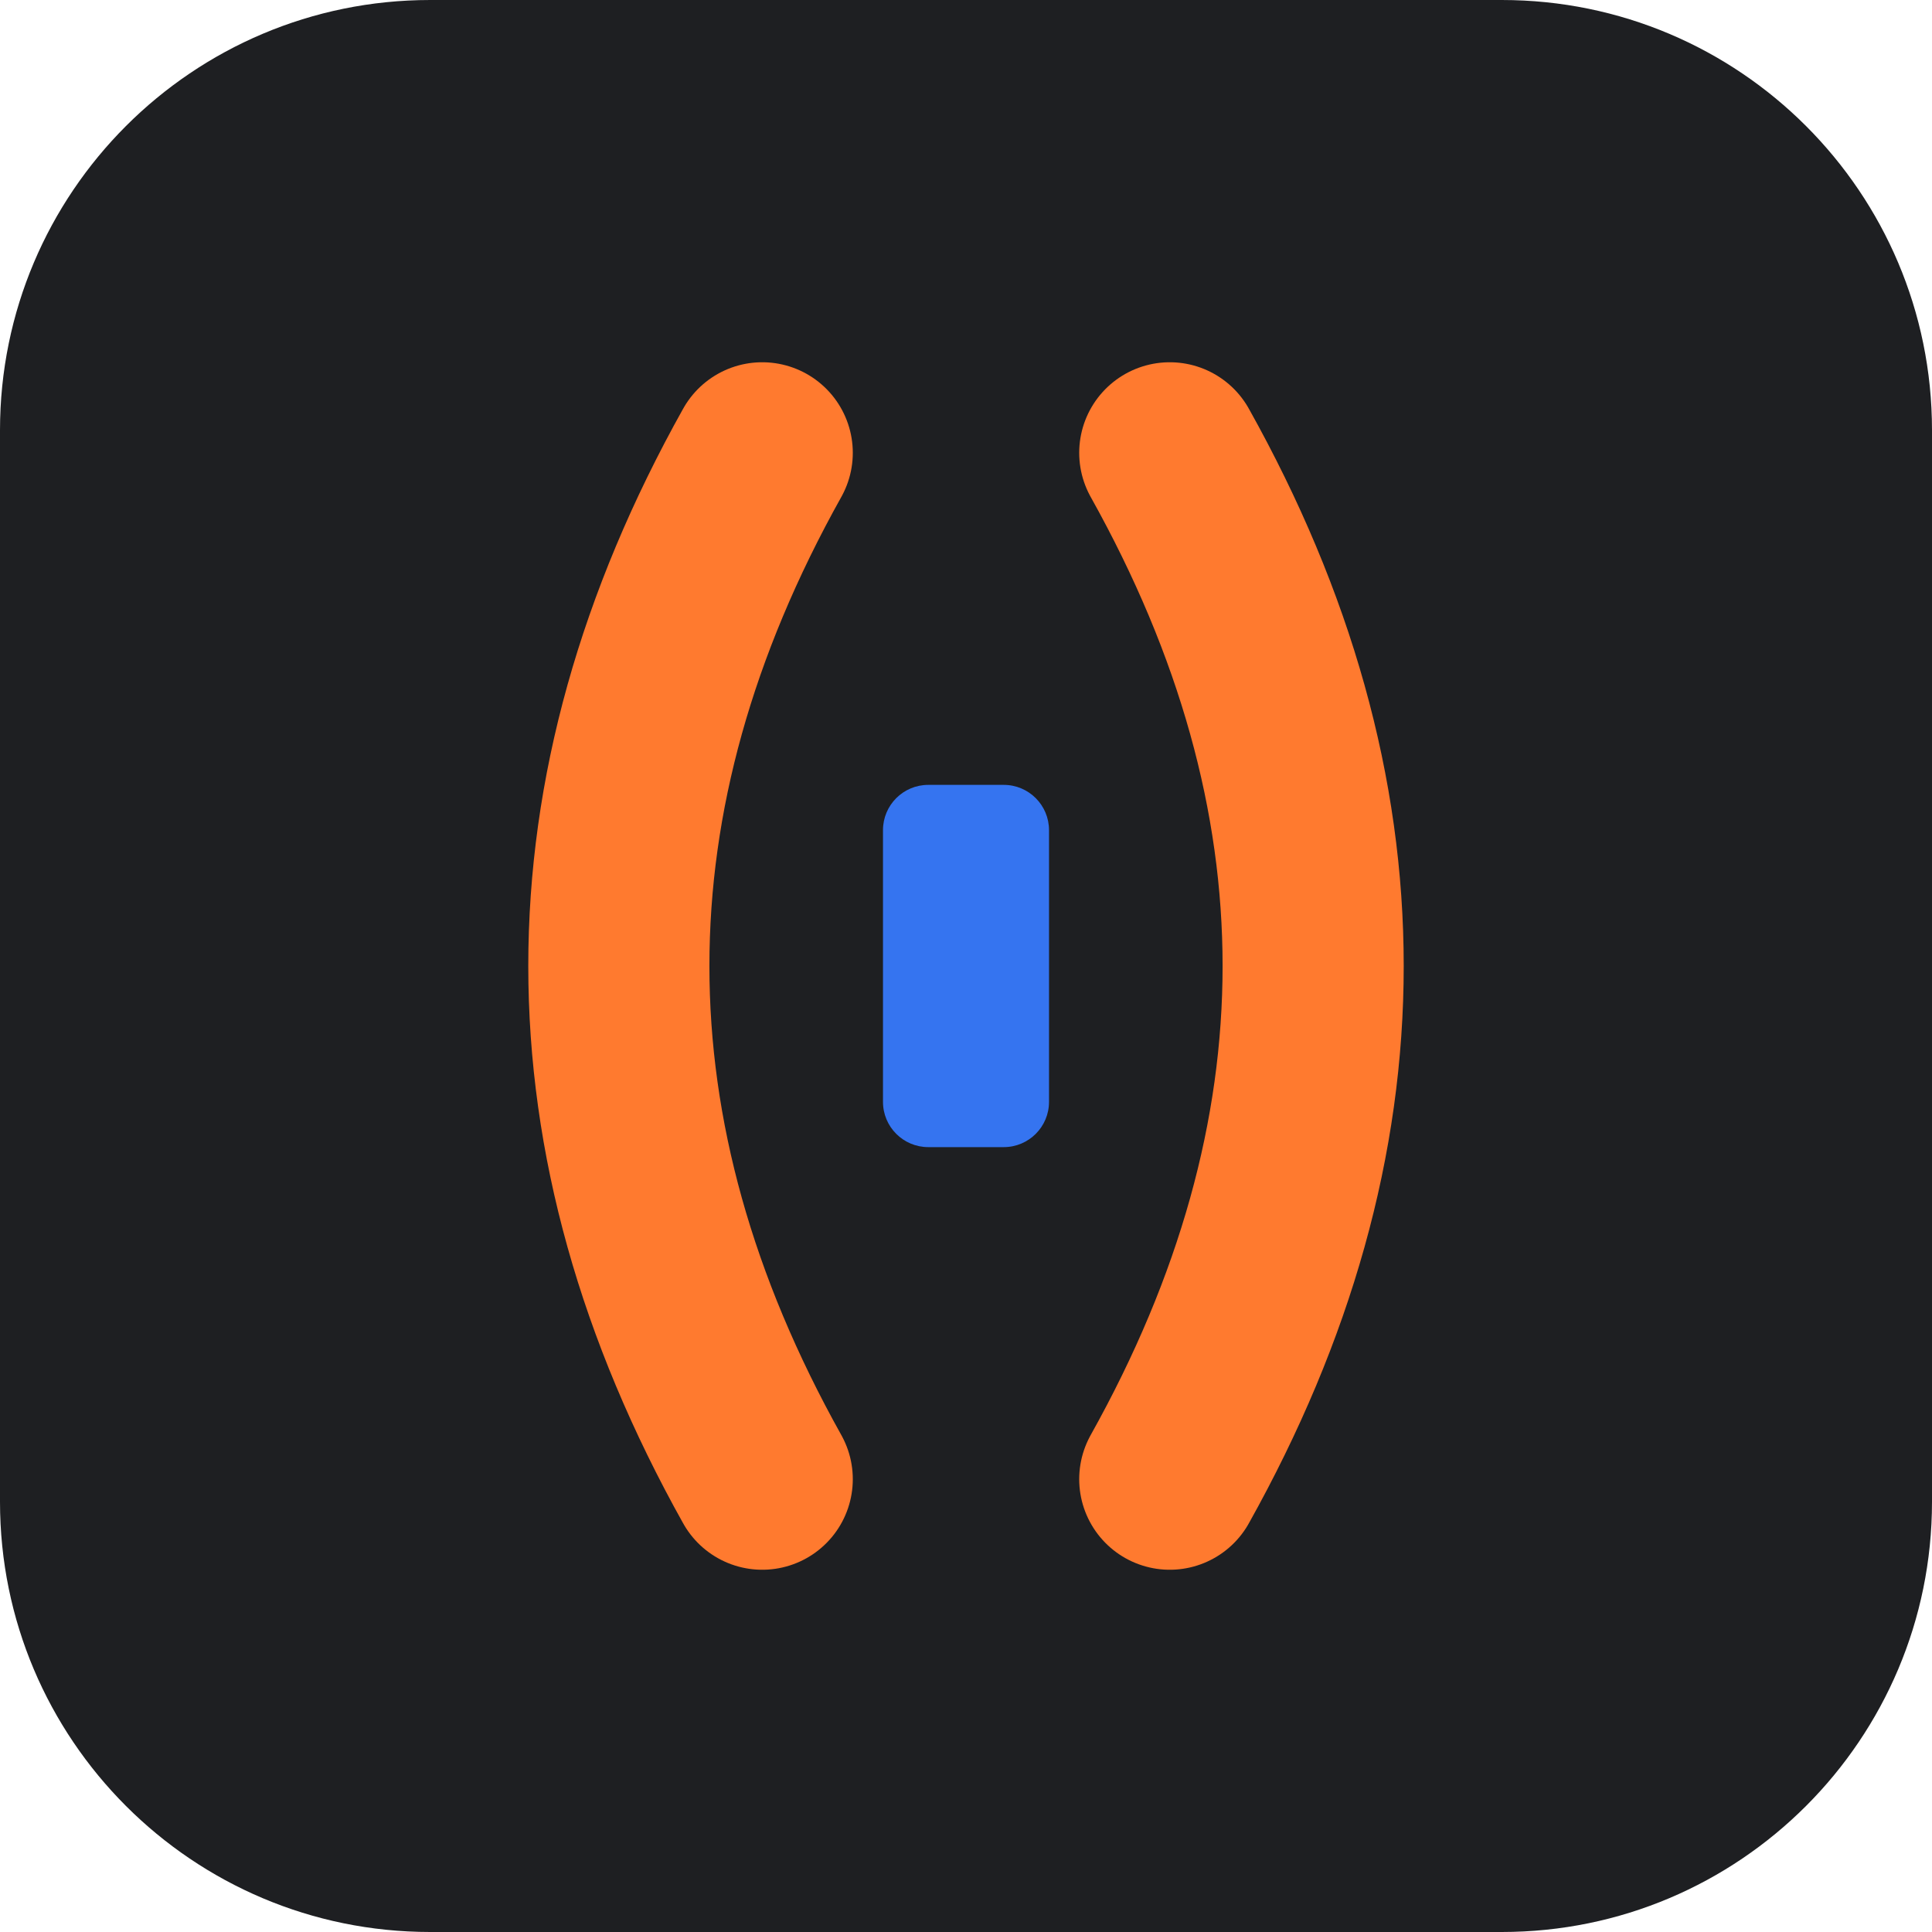
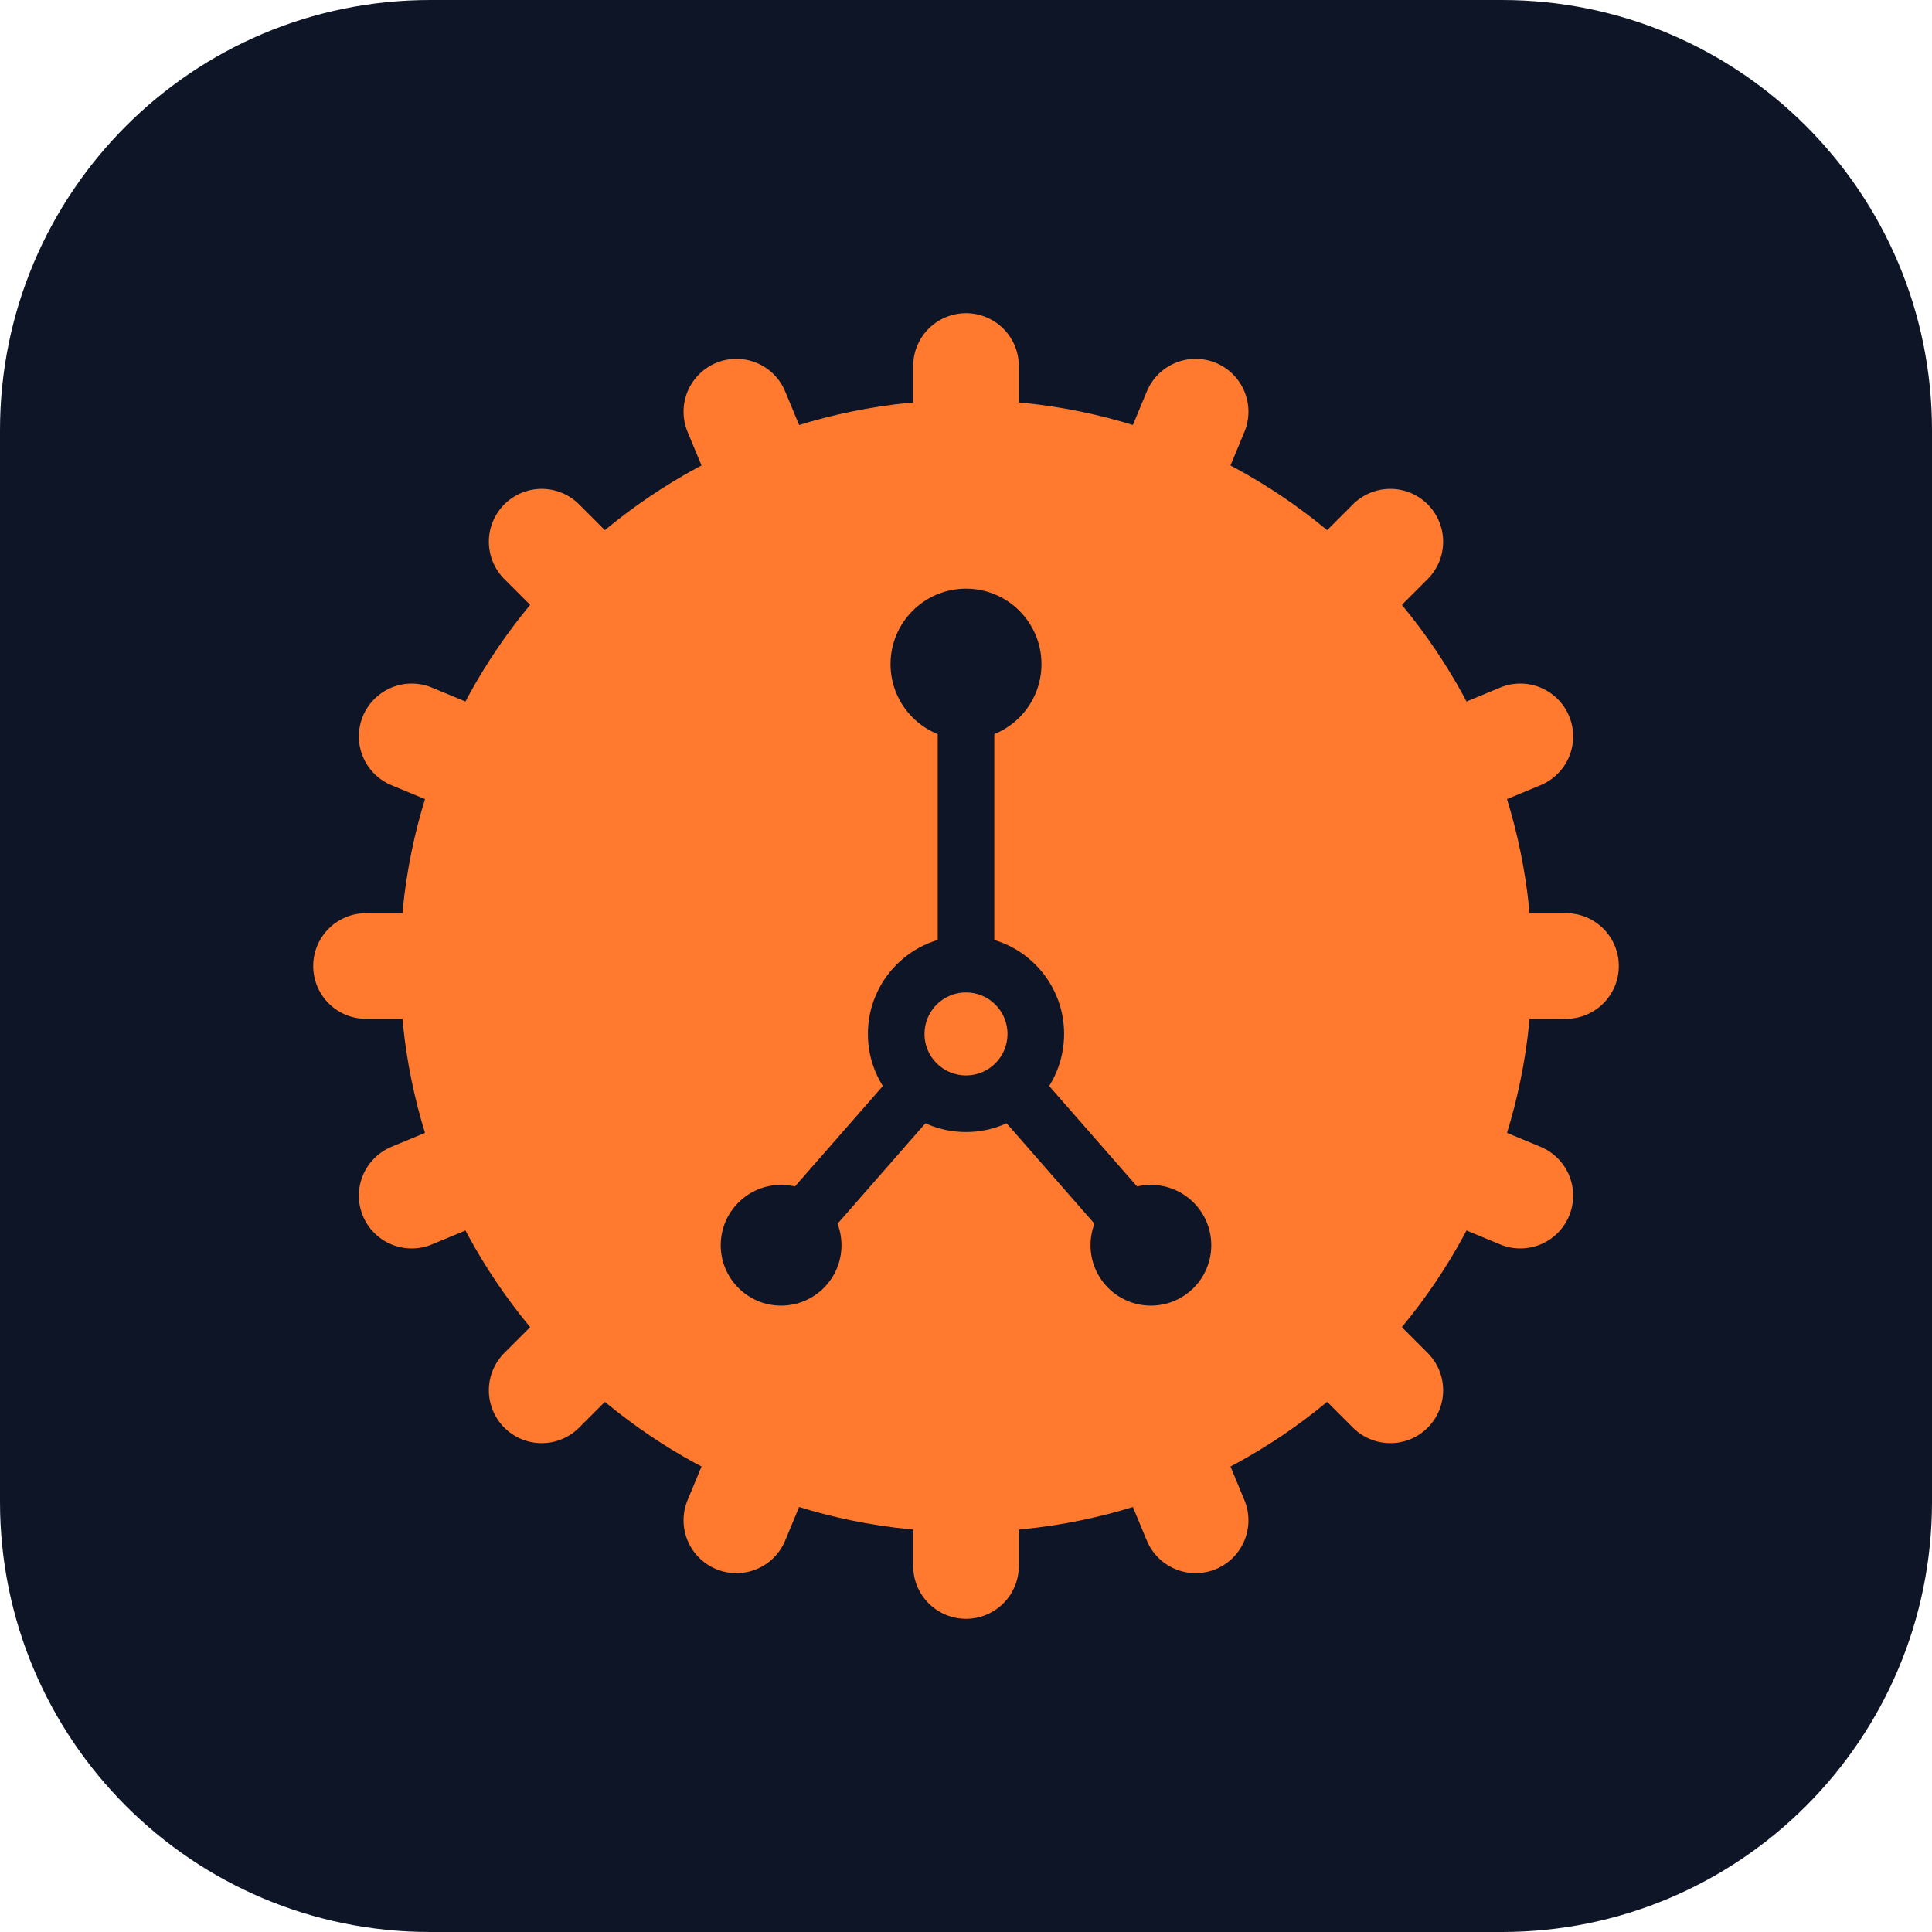
- <svg xmlns="http://www.w3.org/2000/svg" width="1024" height="1024" viewBox="0 0 1024 1024">
-   <rect width="1024" height="1024" rx="228" fill="#1e1f22" />
-   <path d="M 404 240 Q 252 512 404 784" fill="none" stroke="#ff7a2f" stroke-width="96" stroke-linecap="round" />
-   <path d="M 620 240 Q 772 512 620 784" fill="none" stroke="#ff7a2f" stroke-width="96" stroke-linecap="round" />
-   <rect x="468" y="416" width="88" height="192" rx="24" fill="#3574f0" />
+ <svg xmlns="http://www.w3.org/2000/svg" viewBox="0 0 1024 1024">
+   <rect width="1024" height="1024" rx="228" fill="#0E1526" />
+   <g stroke="#FF7A2F" stroke-width="56" stroke-linecap="round">
+     <line x1="512.0" y1="236.0" x2="512.0" y2="194.0" />
+     <line x1="617.6" y1="257.0" x2="633.7" y2="218.2" />
+     <line x1="707.2" y1="316.8" x2="736.9" y2="287.1" />
+     <line x1="767.0" y1="406.4" x2="805.8" y2="390.3" />
+     <line x1="788.0" y1="512.0" x2="830.0" y2="512.0" />
+     <line x1="767.0" y1="617.6" x2="805.8" y2="633.7" />
+     <line x1="707.2" y1="707.2" x2="736.9" y2="736.9" />
+     <line x1="617.6" y1="767.0" x2="633.7" y2="805.8" />
+     <line x1="512.0" y1="788.0" x2="512.0" y2="830.0" />
+     <line x1="406.4" y1="767.0" x2="390.3" y2="805.8" />
+     <line x1="316.8" y1="707.2" x2="287.1" y2="736.9" />
+     <line x1="257.0" y1="617.6" x2="218.2" y2="633.7" />
+     <line x1="236.0" y1="512.0" x2="194.0" y2="512.0" />
+     <line x1="257.0" y1="406.4" x2="218.2" y2="390.3" />
+     <line x1="316.8" y1="316.8" x2="287.1" y2="287.1" />
+     <line x1="406.4" y1="257.0" x2="390.3" y2="218.2" />
+   </g>
+   <circle cx="512" cy="512" r="300" fill="#FF7A2F" />
+   <g stroke="#0E1526" stroke-width="30" stroke-linecap="round">
+     <line x1="414" y1="660" x2="512" y2="548" />
+     <line x1="610" y1="660" x2="512" y2="548" />
+     <line x1="512" y1="548" x2="512" y2="352" />
+   </g>
+   <circle cx="414" cy="660" r="32" fill="#0E1526" />
+   <circle cx="610" cy="660" r="32" fill="#0E1526" />
+   <circle cx="512" cy="352" r="40" fill="#0E1526" />
+   <circle cx="512" cy="548" r="52" fill="#0E1526" />
+   <circle cx="512" cy="548" r="22" fill="#FF7A2F" />
</svg>
